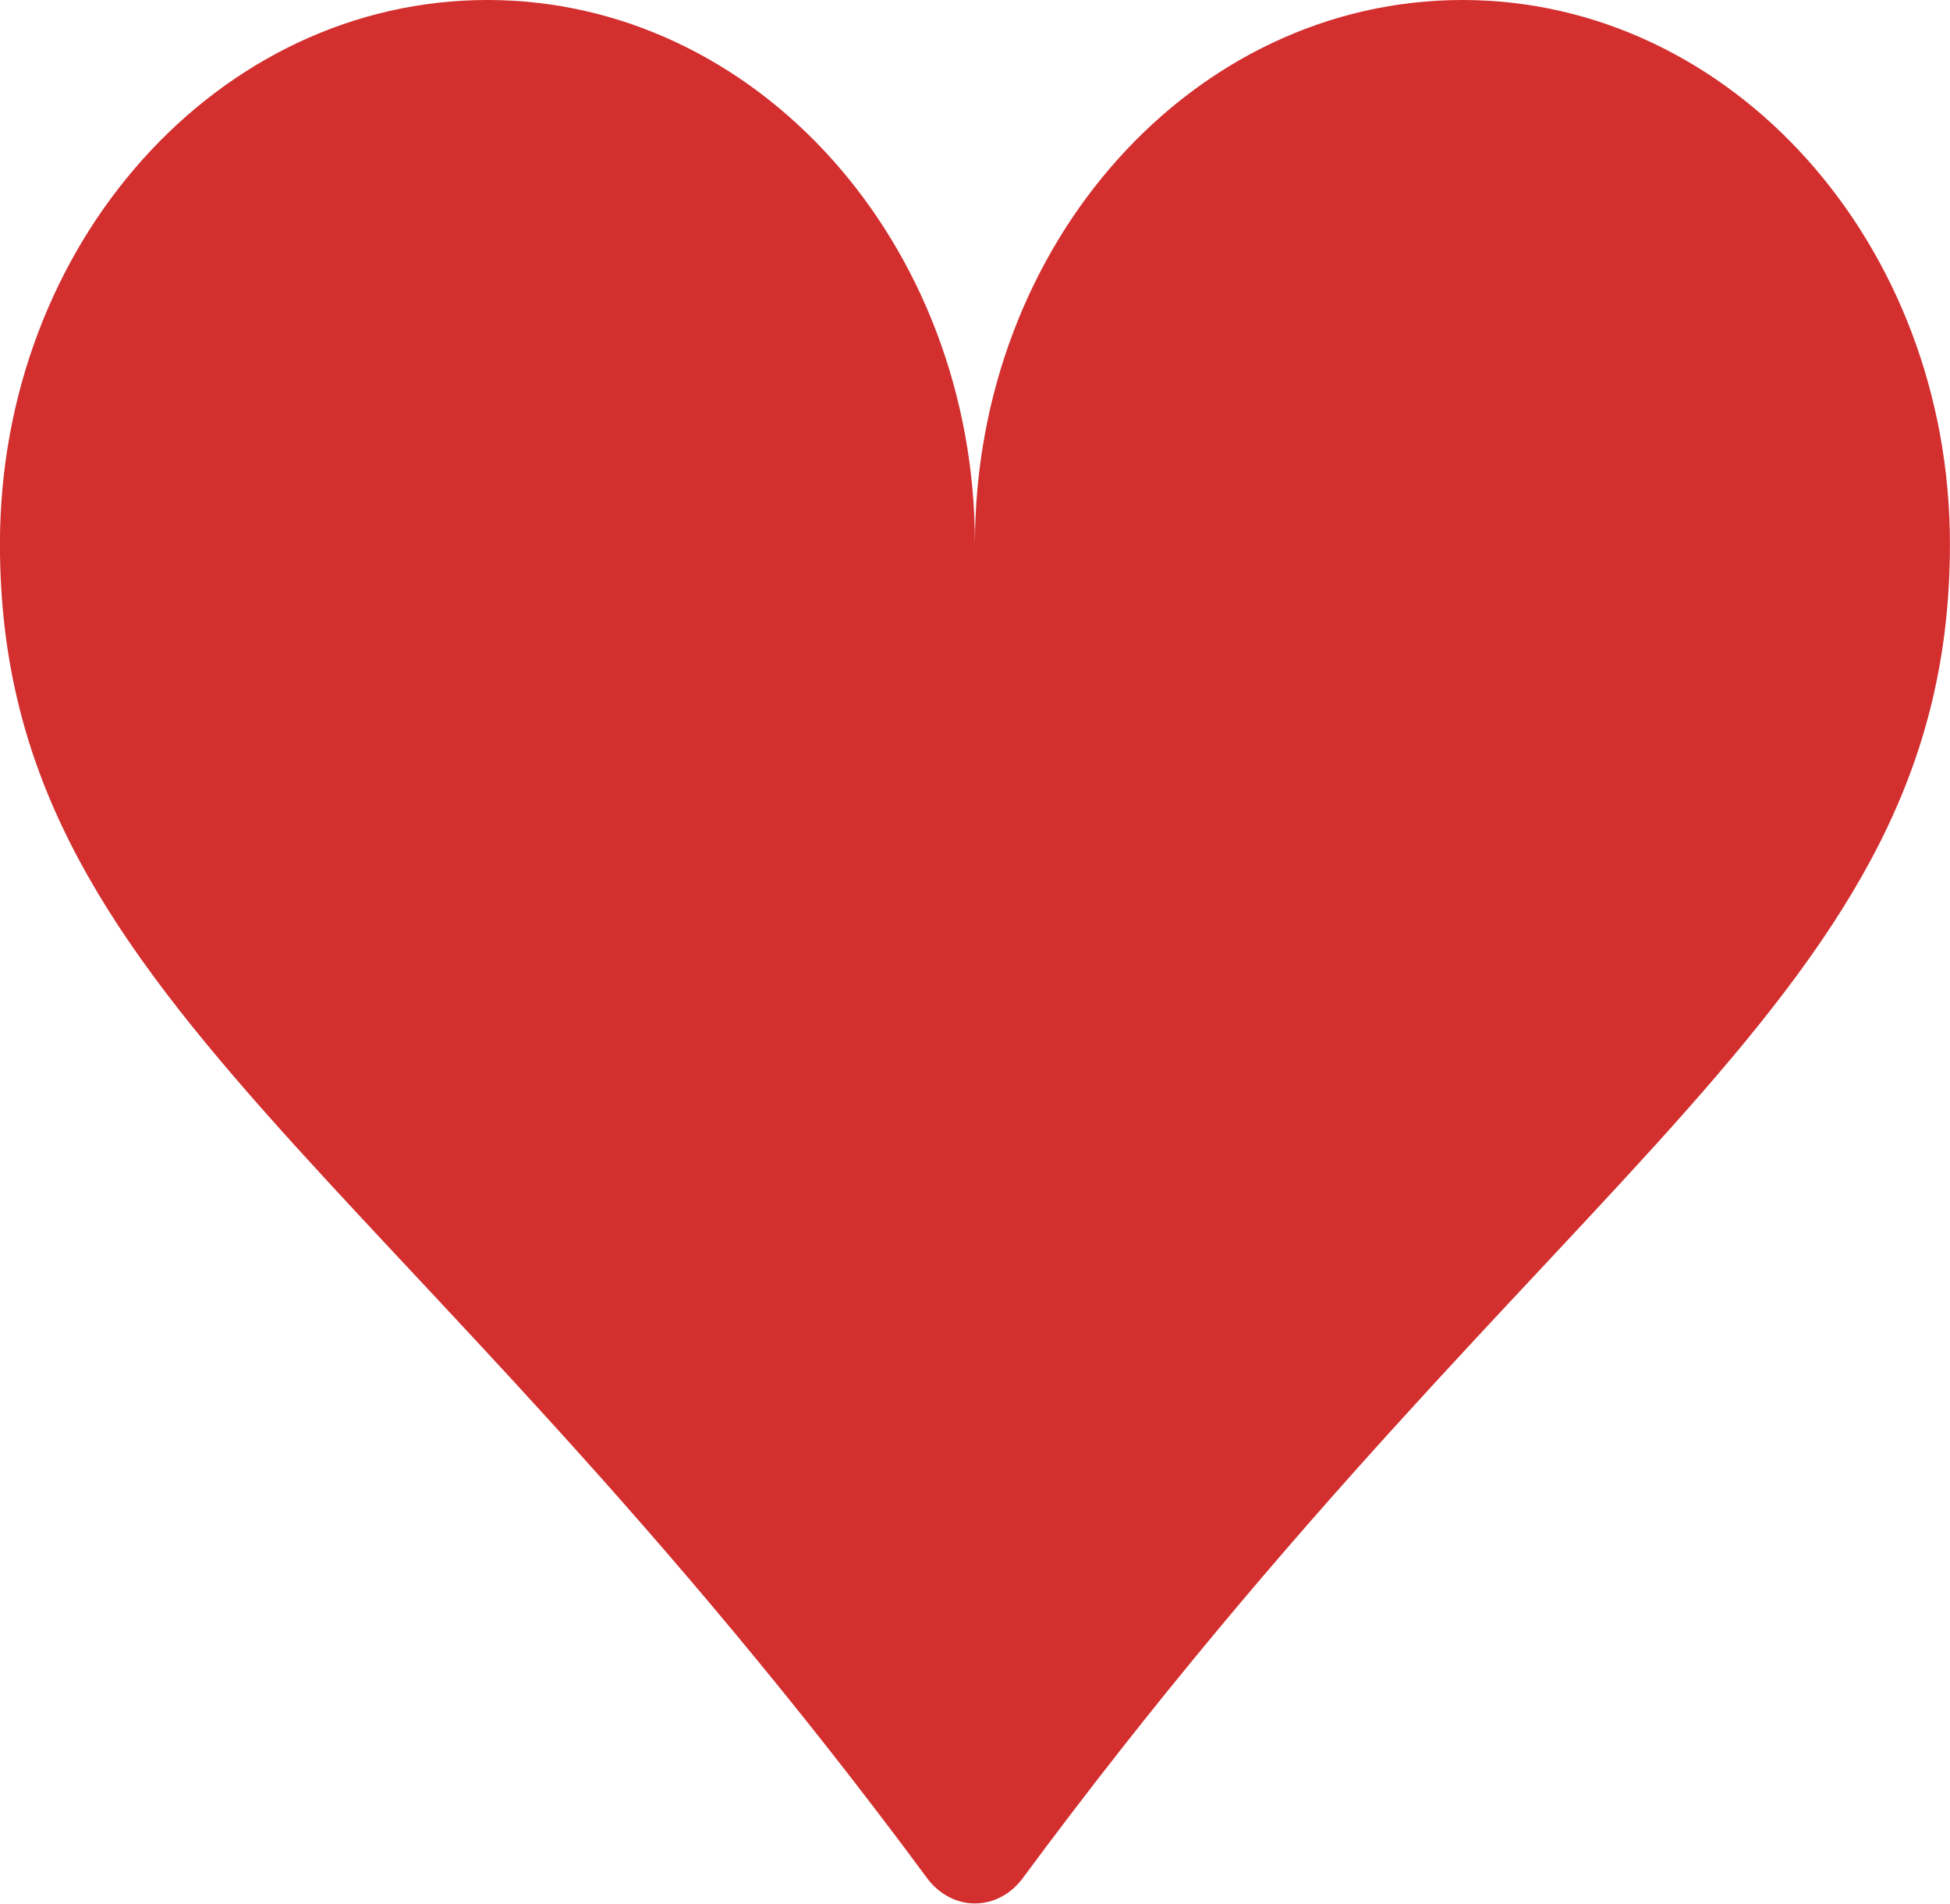
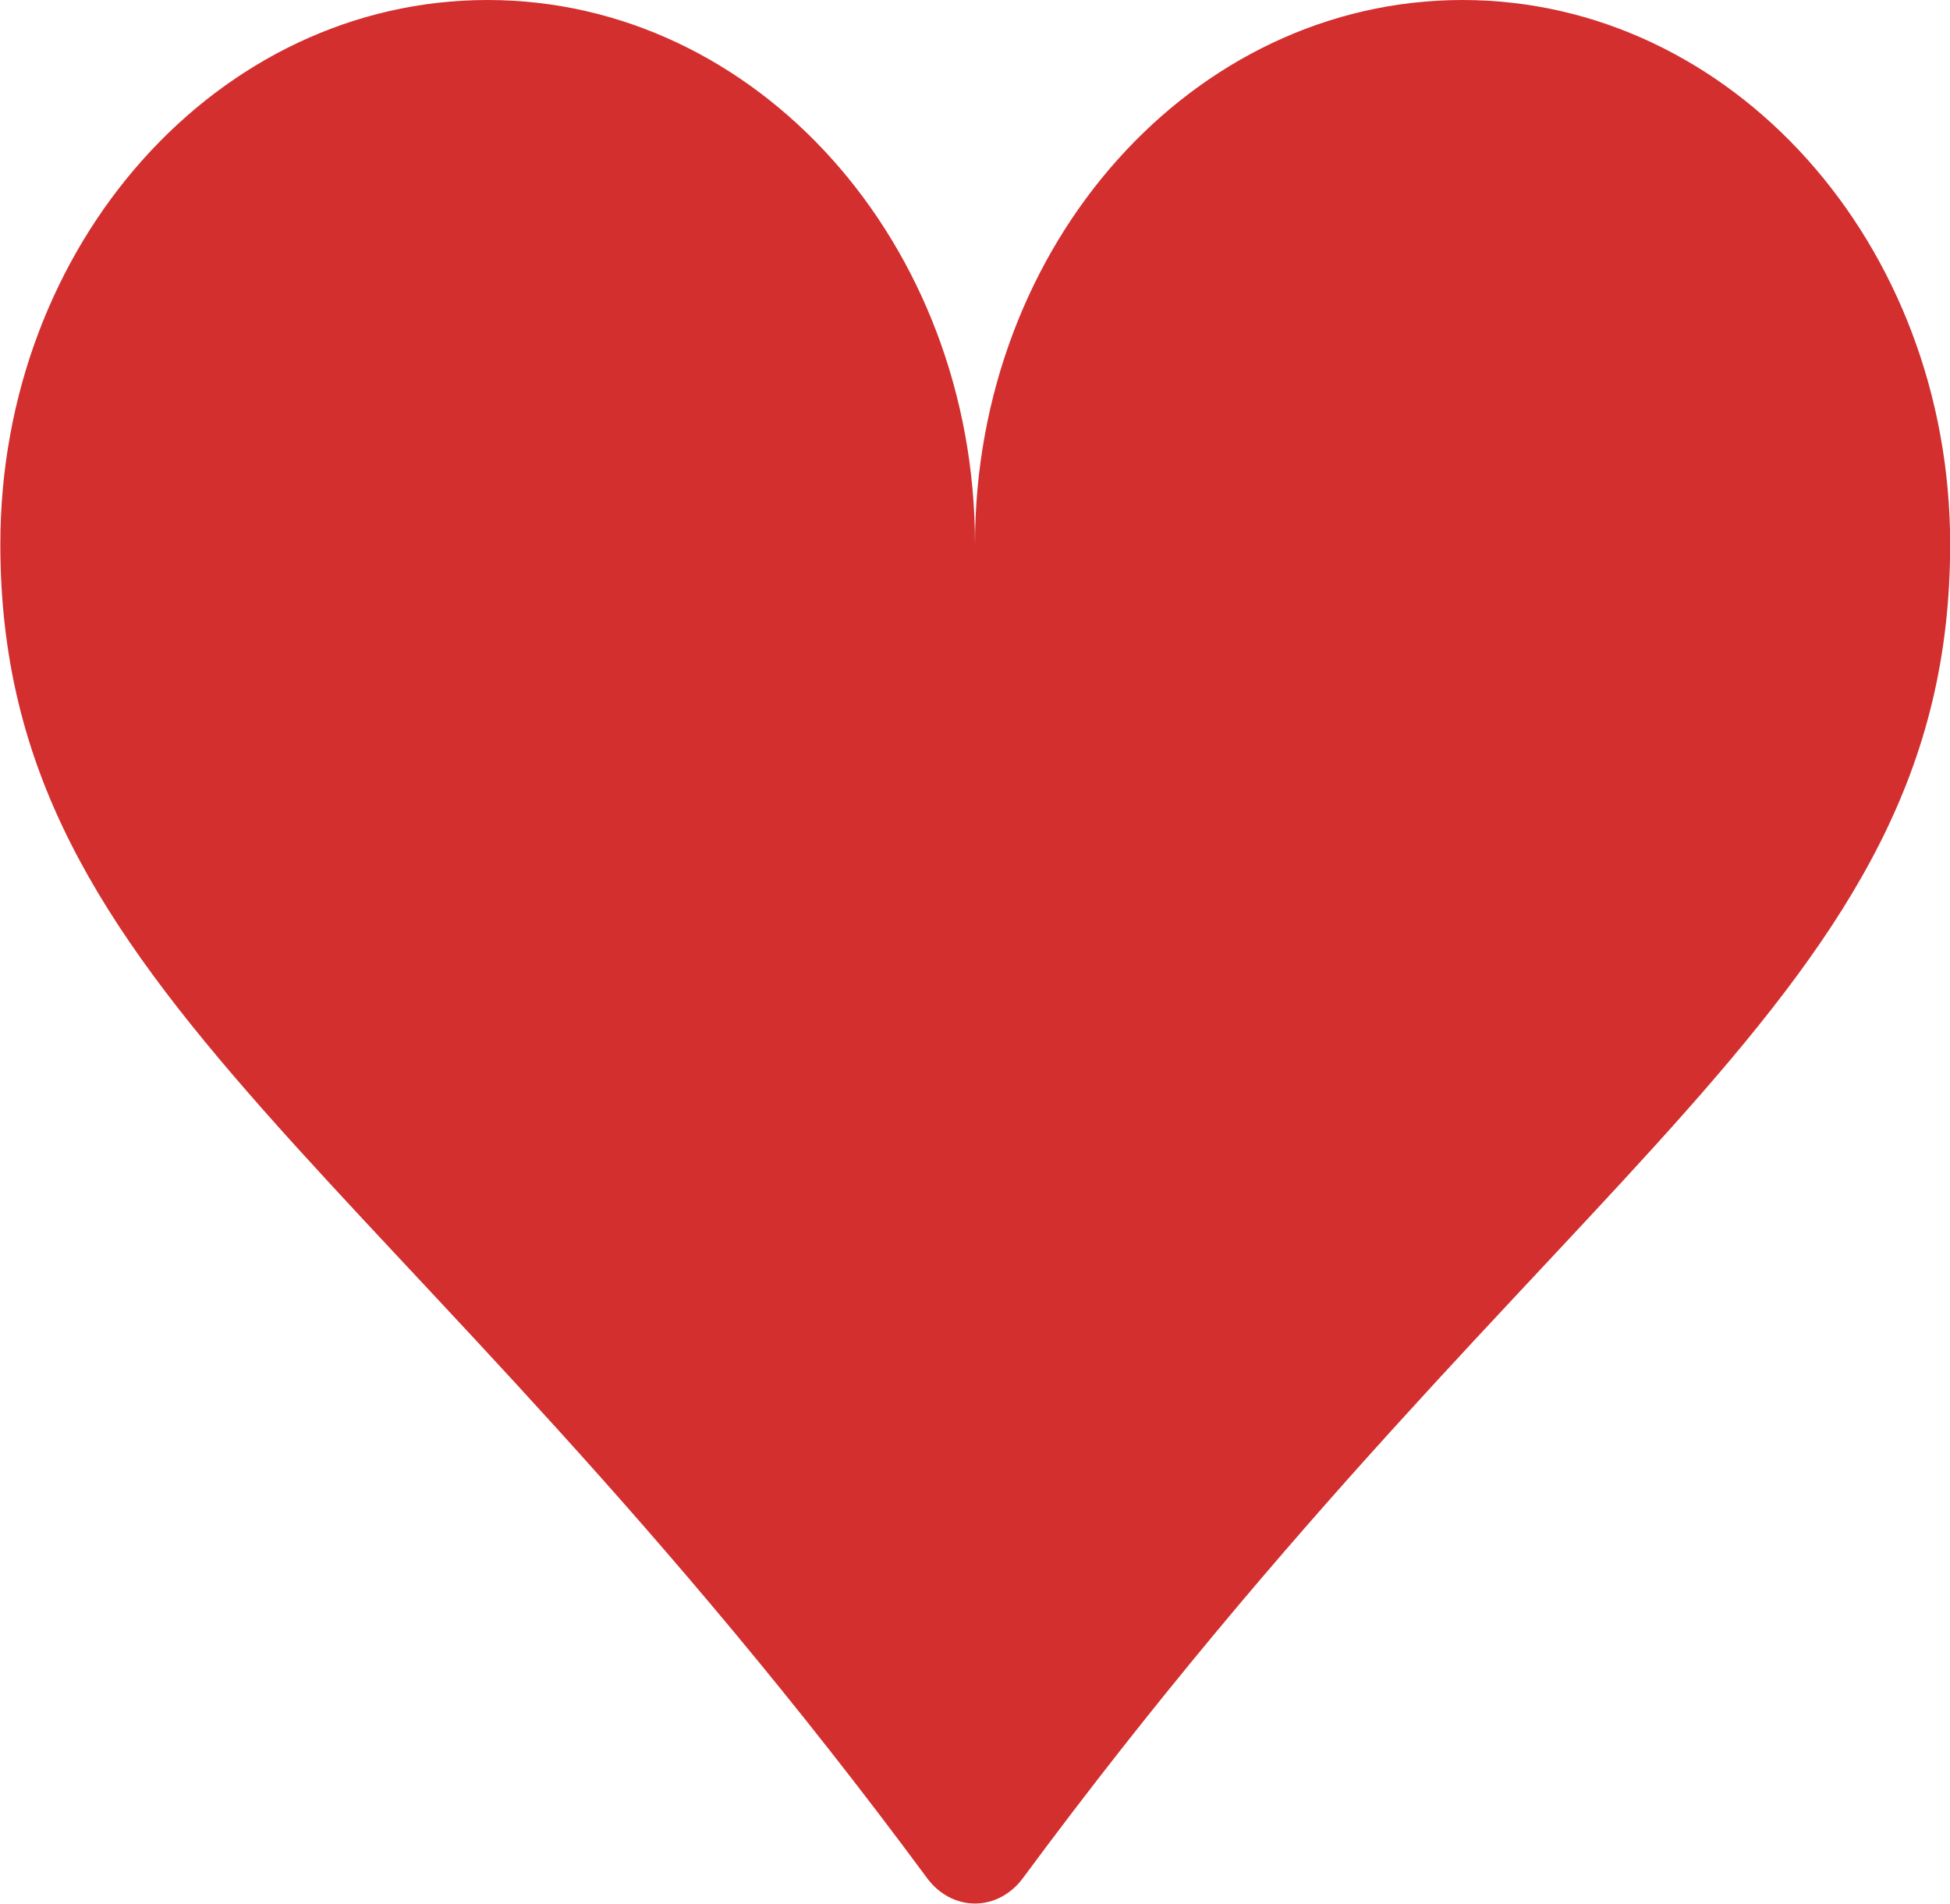
- <svg xmlns="http://www.w3.org/2000/svg" width="7.952mm" height="7.763mm" viewBox="0 0 7.952 7.763" version="1.1" id="svg1">
-   <defs id="defs1" />
-   <g id="layer1" transform="translate(-2.378245,-15.04402)">
-     <path d="m 4.366,15.044 c 1.098,0 1.988,0.994 1.988,2.219 0,-1.226 0.89,-2.219 1.988,-2.219 1.098,0 1.988,0.994 1.988,2.219 0,1.847 -1.607,2.499 -3.781,5.44 a 0.255,0.29 0 0 1 -0.39,0 C 3.986,19.763 2.378,19.111 2.378,17.263 c 0,-1.226 0.89,-2.219 1.988,-2.219" id="path16" style="display:inline;fill:#d32f2f;fill-opacity:1;stroke-width:0.53" />
-   </g>
+ <svg xmlns="http://www.w3.org/2000/svg" width="30.056" height="29.339" viewBox="0 0 7.952 7.763">
+   <path d="M4.366 15.044c1.099 0 1.988.994 1.988 2.22 0-1.226.89-2.22 1.988-2.22 1.099 0 1.989.994 1.989 2.22 0 1.847-1.608 2.499-3.782 5.44a.255.29 0 0 1-.39 0c-2.173-2.941-3.78-3.593-3.78-5.44 0-1.226.889-2.22 1.987-2.22" style="display:inline;fill:#d32f2f;fill-opacity:1;stroke-width:.53" transform="translate(-2.378 -15.044)" />
</svg>
